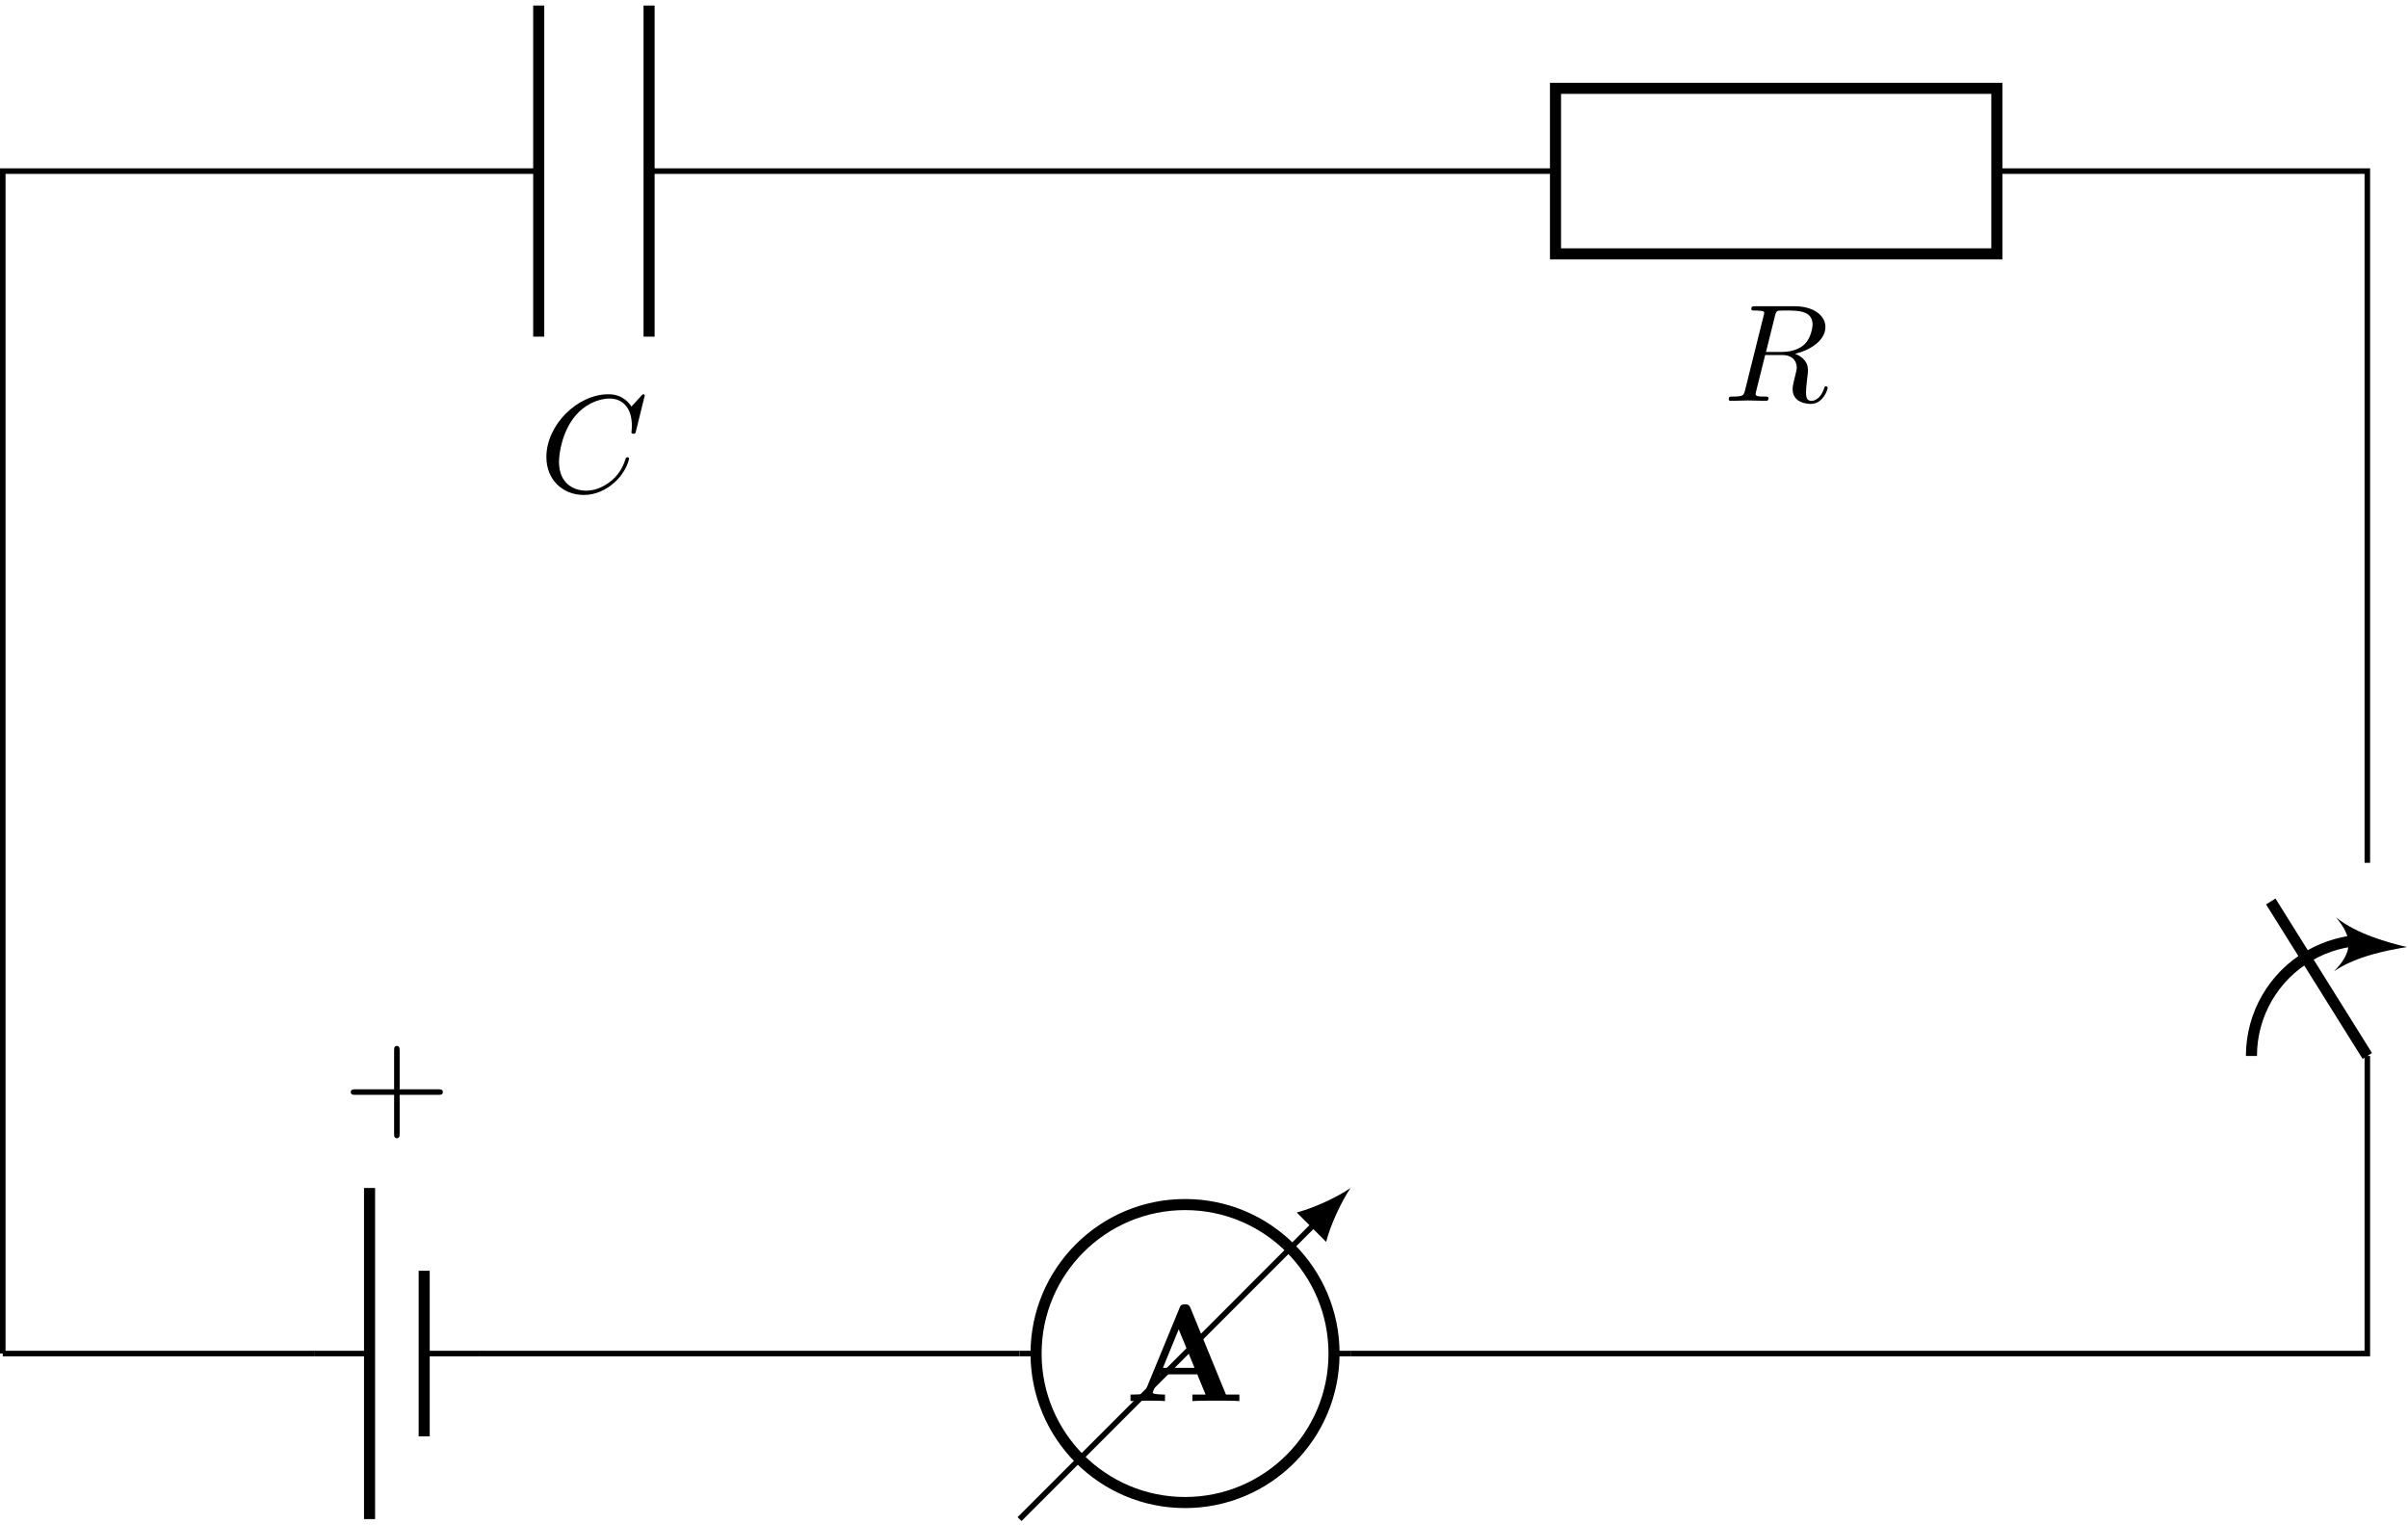
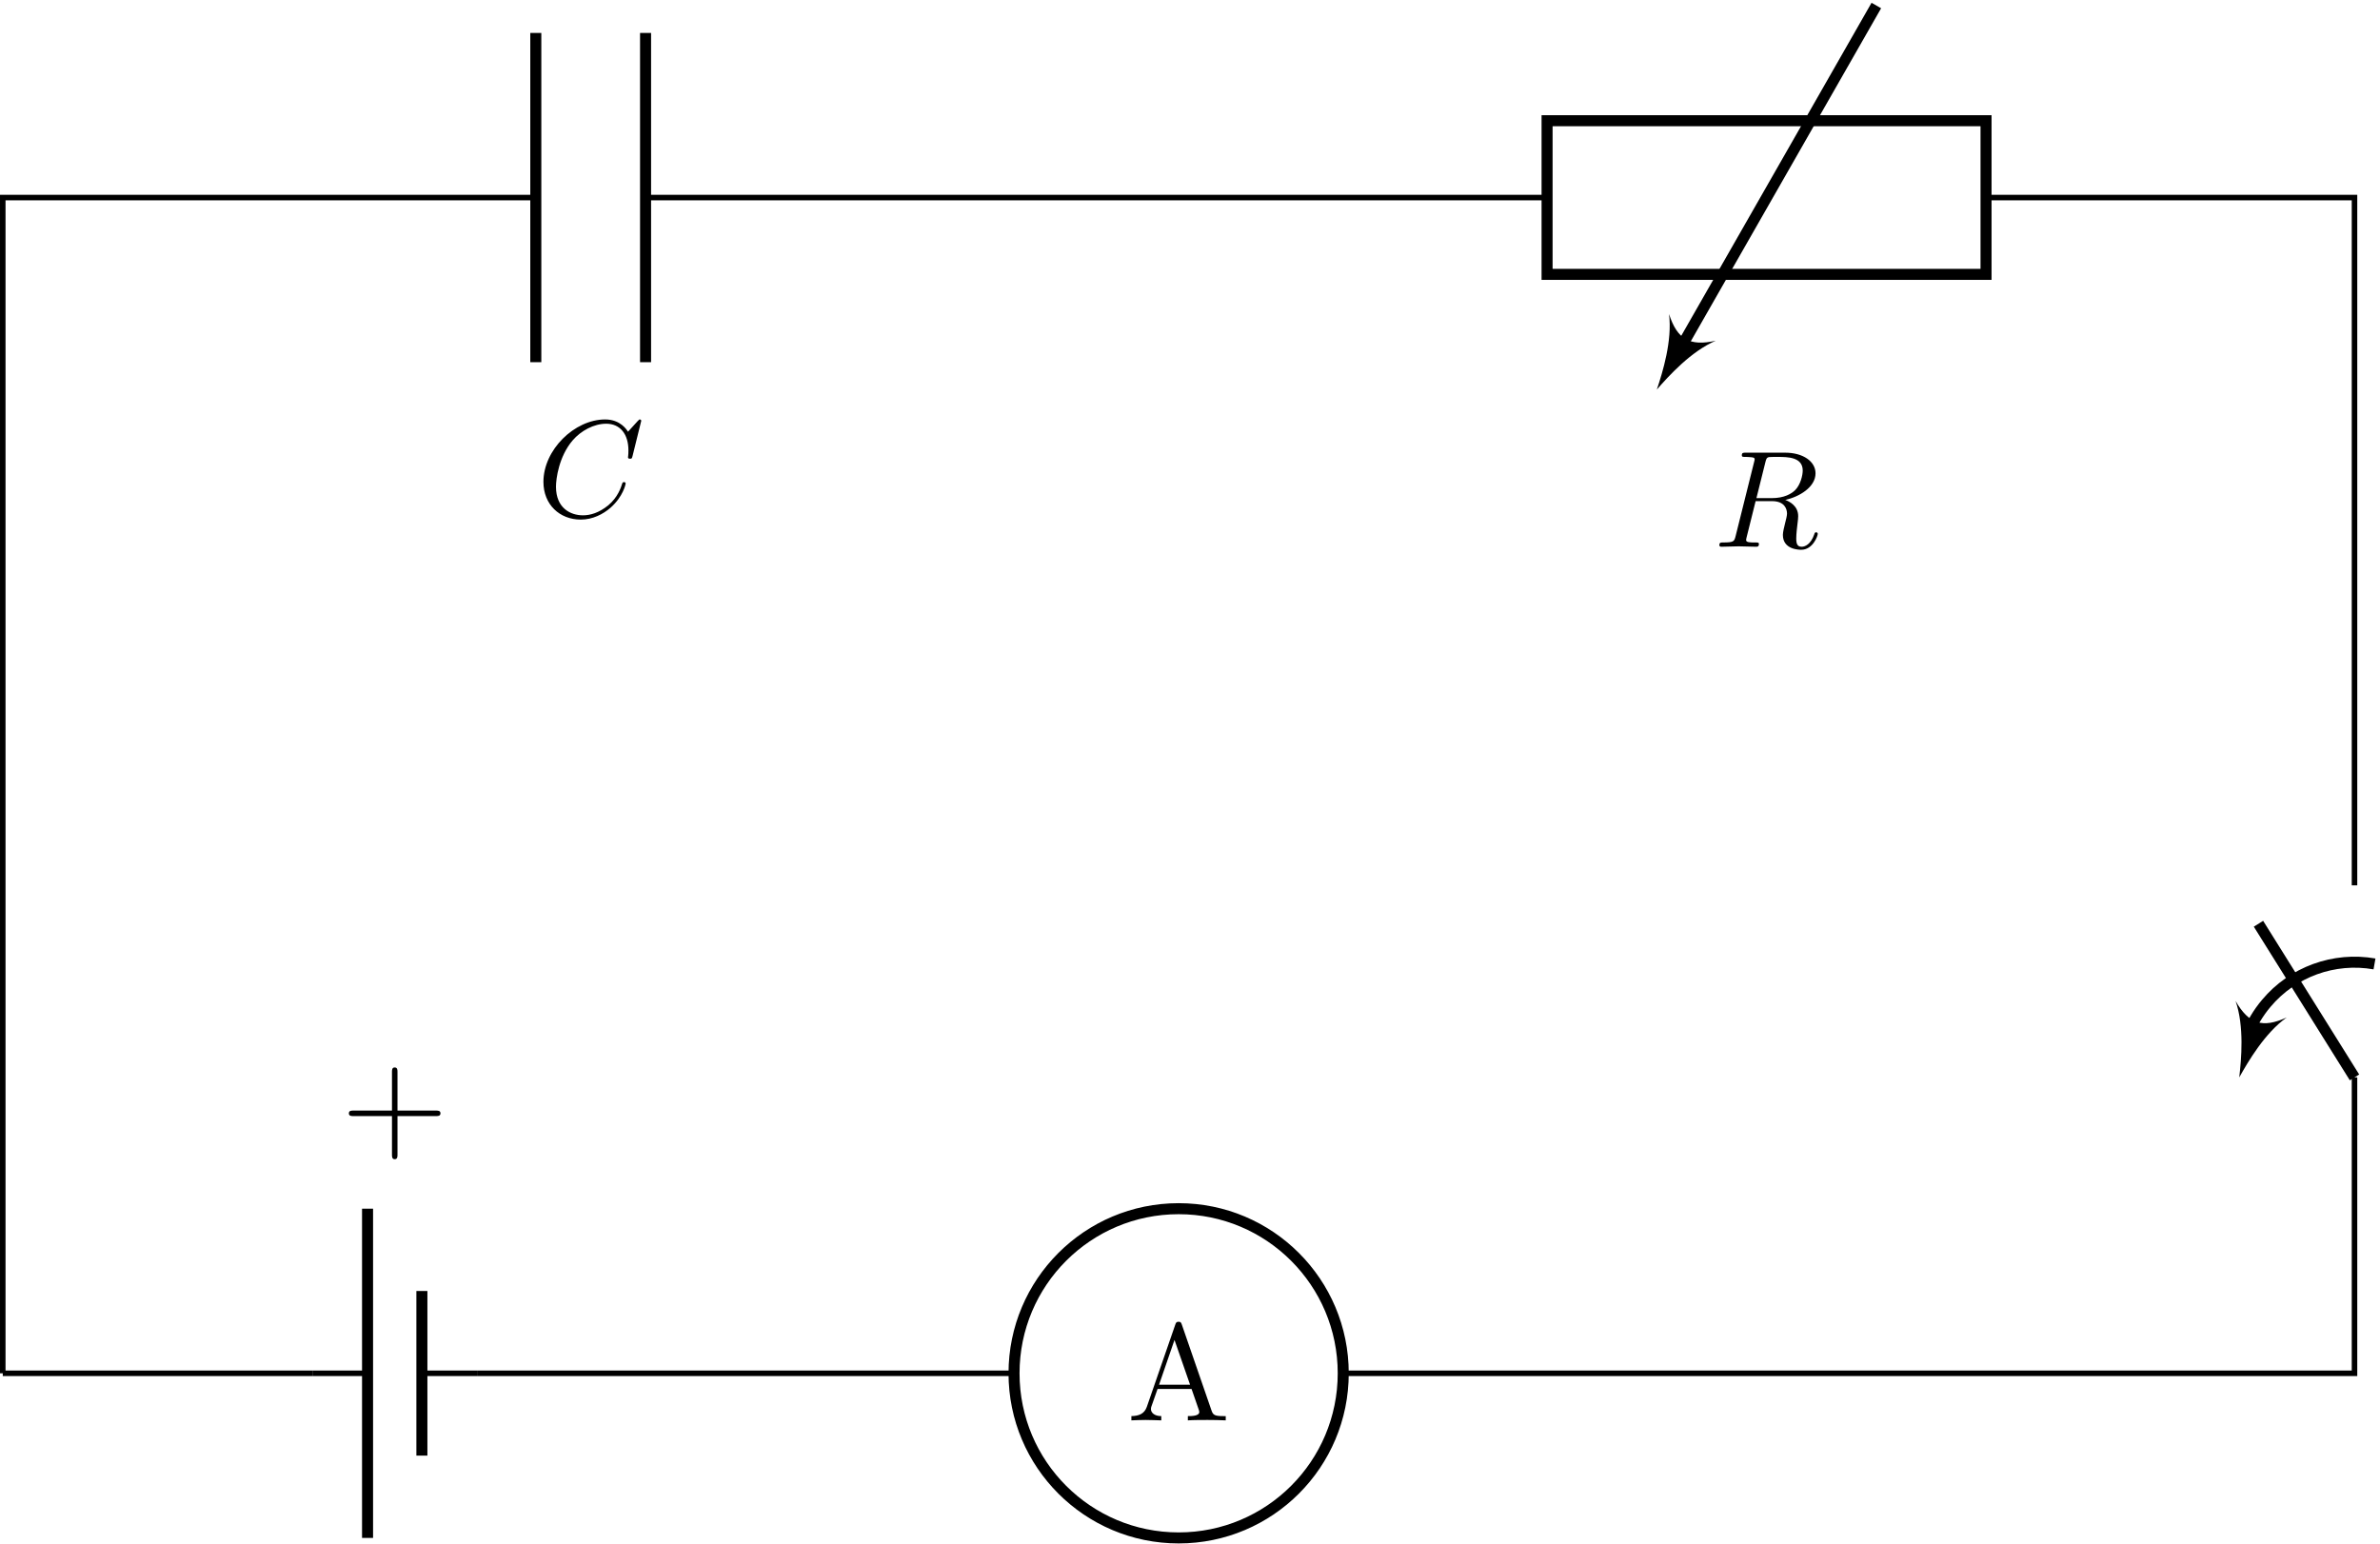
- <svg xmlns="http://www.w3.org/2000/svg" xmlns:xlink="http://www.w3.org/1999/xlink" version="1.1" width="173.207pt" height="109.649pt" viewBox="-68.016 -68.016 173.207 109.649">
+ <svg xmlns="http://www.w3.org/2000/svg" xmlns:xlink="http://www.w3.org/1999/xlink" version="1.1" width="172.125pt" height="111.633pt" viewBox="-68.016 -68.016 172.125 111.633">
  <defs>
-     <path id="g2-43" d="M4.075-2.291H6.854C6.994-2.291 7.183-2.291 7.183-2.491S6.994-2.69 6.854-2.69H4.075V-5.479C4.075-5.619 4.075-5.808 3.875-5.808S3.676-5.619 3.676-5.479V-2.69H.887C.747-2.69 .558-2.69 .558-2.491S.747-2.291 .887-2.291H3.676V.498C3.676 .638 3.676 .827 3.875 .827S4.075 .638 4.075 .498V-2.291Z" />
-     <path id="g0-65" d="M4.722-6.695C4.613-6.954 4.493-6.954 4.324-6.954C4.045-6.954 4.005-6.874 3.935-6.695L1.465-.697C1.405-.548 1.375-.468 .618-.468H.408V0C.787-.01 1.265-.03 1.574-.03C1.963-.03 2.521-.03 2.889 0V-.468C2.869-.468 2.002-.468 2.002-.598C2.002-.608 2.032-.707 2.042-.717L2.54-1.923H5.21L5.808-.468H4.862V0C5.24-.03 6.187-.03 6.615-.03C7.014-.03 7.89-.03 8.239 0V-.468H7.273L4.722-6.695ZM3.875-5.161L5.011-2.391H2.74L3.875-5.161Z" />
-     <path id="g1-67" d="M7.572-6.924C7.572-6.954 7.552-7.024 7.462-7.024C7.432-7.024 7.422-7.014 7.313-6.904L6.615-6.137C6.526-6.276 6.067-7.024 4.961-7.024C2.74-7.024 .498-4.822 .498-2.511C.498-.867 1.674 .219 3.198 .219C4.065 .219 4.822-.179 5.35-.638C6.276-1.455 6.446-2.361 6.446-2.391C6.446-2.491 6.346-2.491 6.326-2.491C6.267-2.491 6.217-2.471 6.197-2.391C6.107-2.102 5.878-1.395 5.191-.817C4.503-.259 3.875-.09 3.357-.09C2.461-.09 1.405-.608 1.405-2.162C1.405-2.73 1.614-4.344 2.61-5.509C3.218-6.217 4.154-6.715 5.041-6.715C6.057-6.715 6.645-5.948 6.645-4.792C6.645-4.394 6.615-4.384 6.615-4.284S6.725-4.184 6.765-4.184C6.894-4.184 6.894-4.204 6.944-4.384L7.572-6.924Z" />
-     <path id="g1-82" d="M3.736-6.117C3.796-6.356 3.826-6.456 4.015-6.486C4.105-6.496 4.423-6.496 4.623-6.496C5.33-6.496 6.436-6.496 6.436-5.509C6.436-5.171 6.276-4.483 5.888-4.095C5.629-3.836 5.101-3.517 4.204-3.517H3.088L3.736-6.117ZM5.171-3.387C6.177-3.606 7.362-4.304 7.362-5.31C7.362-6.167 6.466-6.804 5.161-6.804H2.321C2.122-6.804 2.032-6.804 2.032-6.605C2.032-6.496 2.122-6.496 2.311-6.496C2.331-6.496 2.521-6.496 2.69-6.476C2.869-6.456 2.959-6.446 2.959-6.316C2.959-6.276 2.949-6.247 2.919-6.127L1.584-.777C1.484-.389 1.465-.309 .677-.309C.498-.309 .408-.309 .408-.11C.408 0 .528 0 .548 0C.827 0 1.524-.03 1.803-.03S2.79 0 3.068 0C3.148 0 3.268 0 3.268-.199C3.268-.309 3.178-.309 2.989-.309C2.62-.309 2.341-.309 2.341-.488C2.341-.548 2.361-.598 2.371-.658L3.029-3.298H4.214C5.121-3.298 5.3-2.74 5.3-2.391C5.3-2.242 5.22-1.933 5.161-1.704C5.091-1.425 5.001-1.056 5.001-.857C5.001 .219 6.197 .219 6.326 .219C7.173 .219 7.522-.787 7.522-.927C7.522-1.046 7.412-1.046 7.402-1.046C7.313-1.046 7.293-.976 7.273-.907C7.024-.169 6.595 0 6.366 0C6.037 0 5.968-.219 5.968-.608C5.968-.917 6.027-1.425 6.067-1.743C6.087-1.883 6.107-2.072 6.107-2.212C6.107-2.979 5.44-3.288 5.171-3.387Z" />
+     <path id="g1-43" d="M4.075-2.291H6.854C6.994-2.291 7.183-2.291 7.183-2.491S6.994-2.69 6.854-2.69H4.075V-5.479C4.075-5.619 4.075-5.808 3.875-5.808S3.676-5.619 3.676-5.479V-2.69H.887C.747-2.69 .558-2.69 .558-2.491S.747-2.291 .887-2.291H3.676V.498C3.676 .638 3.676 .827 3.875 .827S4.075 .638 4.075 .498V-2.291Z" />
+     <path id="g1-65" d="M3.965-6.934C3.915-7.064 3.895-7.133 3.736-7.133S3.547-7.073 3.497-6.934L1.435-.976C1.255-.468 .857-.319 .319-.309V0C.548-.01 .976-.03 1.335-.03C1.644-.03 2.162-.01 2.481 0V-.309C1.983-.309 1.733-.558 1.733-.817C1.733-.847 1.743-.946 1.753-.966L2.212-2.271H4.672L5.2-.747C5.21-.707 5.23-.648 5.23-.608C5.23-.309 4.672-.309 4.403-.309V0C4.762-.03 5.46-.03 5.838-.03C6.267-.03 6.725-.02 7.143 0V-.309H6.964C6.366-.309 6.227-.379 6.117-.707L3.965-6.934ZM3.437-5.818L4.563-2.58H2.321L3.437-5.818Z" />
+     <path id="g0-67" d="M7.572-6.924C7.572-6.954 7.552-7.024 7.462-7.024C7.432-7.024 7.422-7.014 7.313-6.904L6.615-6.137C6.526-6.276 6.067-7.024 4.961-7.024C2.74-7.024 .498-4.822 .498-2.511C.498-.867 1.674 .219 3.198 .219C4.065 .219 4.822-.179 5.35-.638C6.276-1.455 6.446-2.361 6.446-2.391C6.446-2.491 6.346-2.491 6.326-2.491C6.267-2.491 6.217-2.471 6.197-2.391C6.107-2.102 5.878-1.395 5.191-.817C4.503-.259 3.875-.09 3.357-.09C2.461-.09 1.405-.608 1.405-2.162C1.405-2.73 1.614-4.344 2.61-5.509C3.218-6.217 4.154-6.715 5.041-6.715C6.057-6.715 6.645-5.948 6.645-4.792C6.645-4.394 6.615-4.384 6.615-4.284S6.725-4.184 6.765-4.184C6.894-4.184 6.894-4.204 6.944-4.384L7.572-6.924Z" />
+     <path id="g0-82" d="M3.736-6.117C3.796-6.356 3.826-6.456 4.015-6.486C4.105-6.496 4.423-6.496 4.623-6.496C5.33-6.496 6.436-6.496 6.436-5.509C6.436-5.171 6.276-4.483 5.888-4.095C5.629-3.836 5.101-3.517 4.204-3.517H3.088L3.736-6.117ZM5.171-3.387C6.177-3.606 7.362-4.304 7.362-5.31C7.362-6.167 6.466-6.804 5.161-6.804H2.321C2.122-6.804 2.032-6.804 2.032-6.605C2.032-6.496 2.122-6.496 2.311-6.496C2.331-6.496 2.521-6.496 2.69-6.476C2.869-6.456 2.959-6.446 2.959-6.316C2.959-6.276 2.949-6.247 2.919-6.127L1.584-.777C1.484-.389 1.465-.309 .677-.309C.498-.309 .408-.309 .408-.11C.408 0 .528 0 .548 0C.827 0 1.524-.03 1.803-.03S2.79 0 3.068 0C3.148 0 3.268 0 3.268-.199C3.268-.309 3.178-.309 2.989-.309C2.62-.309 2.341-.309 2.341-.488C2.341-.548 2.361-.598 2.371-.658L3.029-3.298H4.214C5.121-3.298 5.3-2.74 5.3-2.391C5.3-2.242 5.22-1.933 5.161-1.704C5.091-1.425 5.001-1.056 5.001-.857C5.001 .219 6.197 .219 6.326 .219C7.173 .219 7.522-.787 7.522-.927C7.522-1.046 7.412-1.046 7.402-1.046C7.313-1.046 7.293-.976 7.273-.907C7.024-.169 6.595 0 6.366 0C6.037 0 5.968-.219 5.968-.608C5.968-.917 6.027-1.425 6.067-1.743C6.087-1.883 6.107-2.072 6.107-2.212C6.107-2.979 5.44-3.288 5.171-3.387Z" />
  </defs>
  <g id="page1">
-     <path d="M-67.816 29.328H-45.422M-33.516 29.328H-11.121H5.32M29.129 29.328H45.57H102.265V7.926M102.265-5.965V-27.363V-55.711H75.617M43.871-55.711H17.227H-21.328M-29.266-55.711H-67.816V29.328" stroke="#000" fill="none" stroke-width=".399" />
-     <path d="M-37.504 29.328H-33.516M-41.434 29.328H-45.422" stroke="#000" fill="none" stroke-width=".399" stroke-miterlimit="10" />
-     <path d="M-37.504 23.375V35.281M-41.434 17.422V41.234" stroke="#000" fill="none" stroke-width=".797" stroke-miterlimit="10" />
+     <path d="M-67.816 31.312H-45.422M-33.516 31.312H-11.121H5.32M29.129 31.312H45.57H102.265V9.91M102.265-3.981V-25.383V-53.727H75.617M43.871-53.727H17.227H-21.328M-29.266-53.727H-67.816V31.312" stroke="#000" fill="none" stroke-width=".399" />
+     <path d="M-37.504 31.312H-33.516M-41.434 31.312H-45.422" stroke="#000" fill="none" stroke-width=".399" stroke-miterlimit="10" />
+     <path d="M-37.504 25.359V37.266M-41.434 19.406V43.219" stroke="#000" fill="none" stroke-width=".797" stroke-miterlimit="10" />
    <g transform="matrix(1 0 0 1 24.4724 -16.3135)">
-       <use x="-67.816" y="29.328" xlink:href="#g2-43" />
+       <use x="-67.816" y="31.313" xlink:href="#g1-43" />
    </g>
-     <path d="M5.32 29.328H6.508M27.941 29.328H29.129" stroke="#000" fill="none" stroke-width=".399" stroke-miterlimit="10" />
-     <path d="M27.941 29.328C27.941 23.41 23.141 18.613 17.227 18.613C11.309 18.613 6.508 23.41 6.508 29.328C6.508 35.246 11.309 40.043 17.227 40.043C23.141 40.043 27.941 35.246 27.941 29.328Z" stroke="#000" fill="none" stroke-width=".797" stroke-miterlimit="10" />
-     <path d="M5.32 41.234L26.594 19.957" stroke="#000" fill="none" stroke-width=".399" stroke-miterlimit="10" />
-     <path d="M29.129 17.422C28.238 18.035 26.594 18.832 25.258 19.184L27.371 21.297C27.723 19.957 28.52 18.316 29.129 17.422" />
-     <g transform="matrix(1 0 0 1 80.7094 3.4178)">
-       <use x="-67.816" y="29.328" xlink:href="#g0-65" />
+     <path d="M17.227 19.406C10.648 19.406 5.32 24.738 5.32 31.312S10.648 43.219 17.227 43.219C23.801 43.219 29.129 37.887 29.129 31.312S23.801 19.406 17.227 19.406Z" stroke="#000" fill="none" stroke-width=".797" stroke-miterlimit="10" />
+     <g transform="matrix(1 0 0 1 81.3044 3.4039)">
+       <use x="-67.816" y="31.313" xlink:href="#g1-65" />
    </g>
-     <path d="M102.265 7.926L95.32-3.184" stroke="#000" fill="none" stroke-width=".797" stroke-miterlimit="10" />
-     <path d="M93.929 7.926C93.929 4.949 95.519 2.199 98.097 .711C99.32 .004 100.683-.371 102.062-.406" stroke="#000" fill="none" stroke-width=".797" stroke-miterlimit="10" stroke-linejoin="bevel" />
-     <path d="M105.118 .094C103.832-.211 101.52-.82 100.012-2.043C101.254-.57 101.215 .465 99.868 1.84C101.461 .734 103.813 .305 105.118 .094Z" />
-     <path d="M43.871-61.664H75.617V-49.758H43.871Z" stroke="#000" fill="none" stroke-width=".797" stroke-miterlimit="10" />
-     <g transform="matrix(1 0 0 1 123.7398 -68.515)">
-       <use x="-67.816" y="29.328" xlink:href="#g1-82" />
+     <path d="M102.265 9.91L95.32-1.203" stroke="#000" fill="none" stroke-width=".797" stroke-miterlimit="10" />
+     <path d="M103.711 1.703C100.781 1.188 97.793 2.273 95.883 4.555C95.297 5.25 94.832 6.035 94.504 6.871" stroke="#000" fill="none" stroke-width=".797" stroke-miterlimit="10" stroke-linejoin="bevel" />
+     <path d="M93.93 9.91C94.574 8.758 95.781 6.695 97.363 5.574C95.613 6.371 94.625 6.055 93.664 4.383C94.301 6.219 94.082 8.598 93.93 9.91Z" />
+     <path d="M43.871-59.285H75.617V-48.172H43.871Z" stroke="#000" fill="none" stroke-width=".797" stroke-miterlimit="10" />
+     <path d="M67.683-67.617L53.351-42.535" stroke="#000" fill="none" stroke-width=".797" stroke-miterlimit="10" />
+     <path d="M51.809-39.84C52.676-40.836 54.281-42.602 56.066-43.371C54.184-42.953 53.285-43.469 52.691-45.301C52.934-43.371 52.227-41.09 51.809-39.84Z" />
+     <g transform="matrix(1 0 0 1 123.7398 -59.7843)">
+       <use x="-67.816" y="31.313" xlink:href="#g0-82" />
    </g>
-     <path d="M-21.328-43.805V-67.617M-29.266-43.805V-67.617" stroke="#000" fill="none" stroke-width=".797" stroke-miterlimit="10" />
+     <path d="M-21.328-41.82V-65.633M-29.266-41.82V-65.633" stroke="#000" fill="none" stroke-width=".797" stroke-miterlimit="10" />
    <g transform="matrix(1 0 0 1 38.6036 -61.9668)">
-       <use x="-67.816" y="29.328" xlink:href="#g1-67" />
+       <use x="-67.816" y="31.313" xlink:href="#g0-67" />
    </g>
  </g>
</svg>
